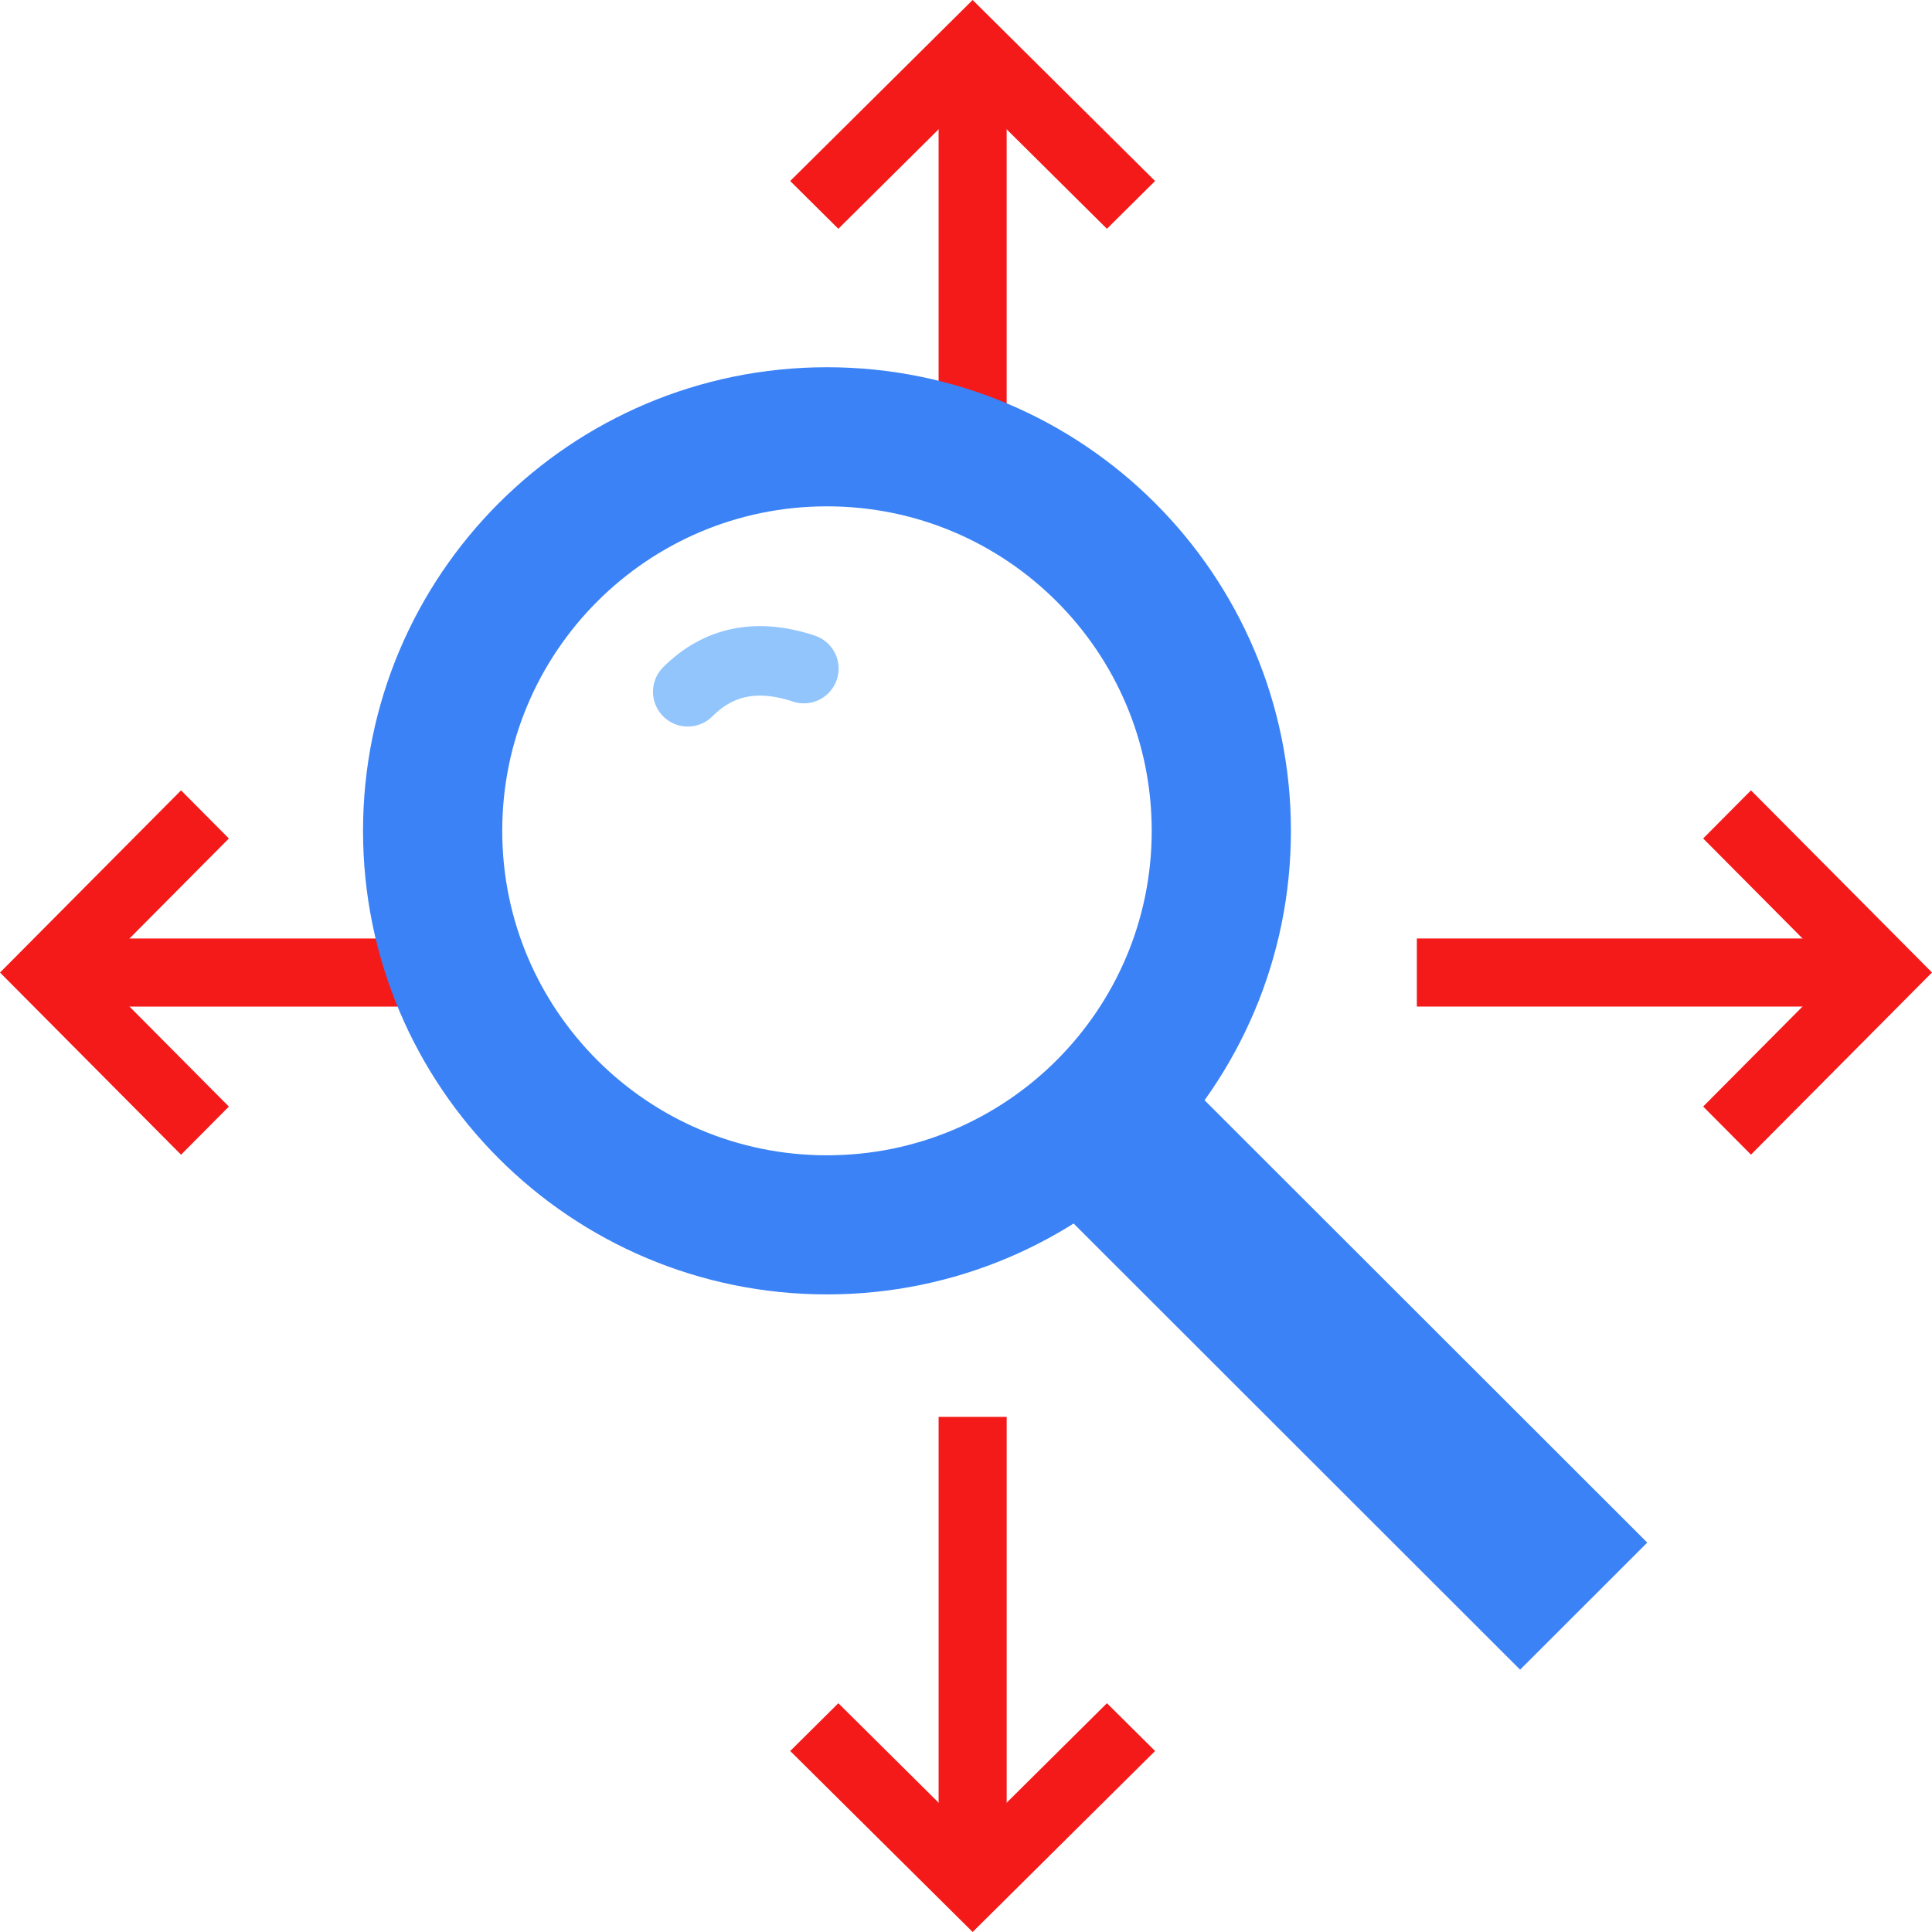
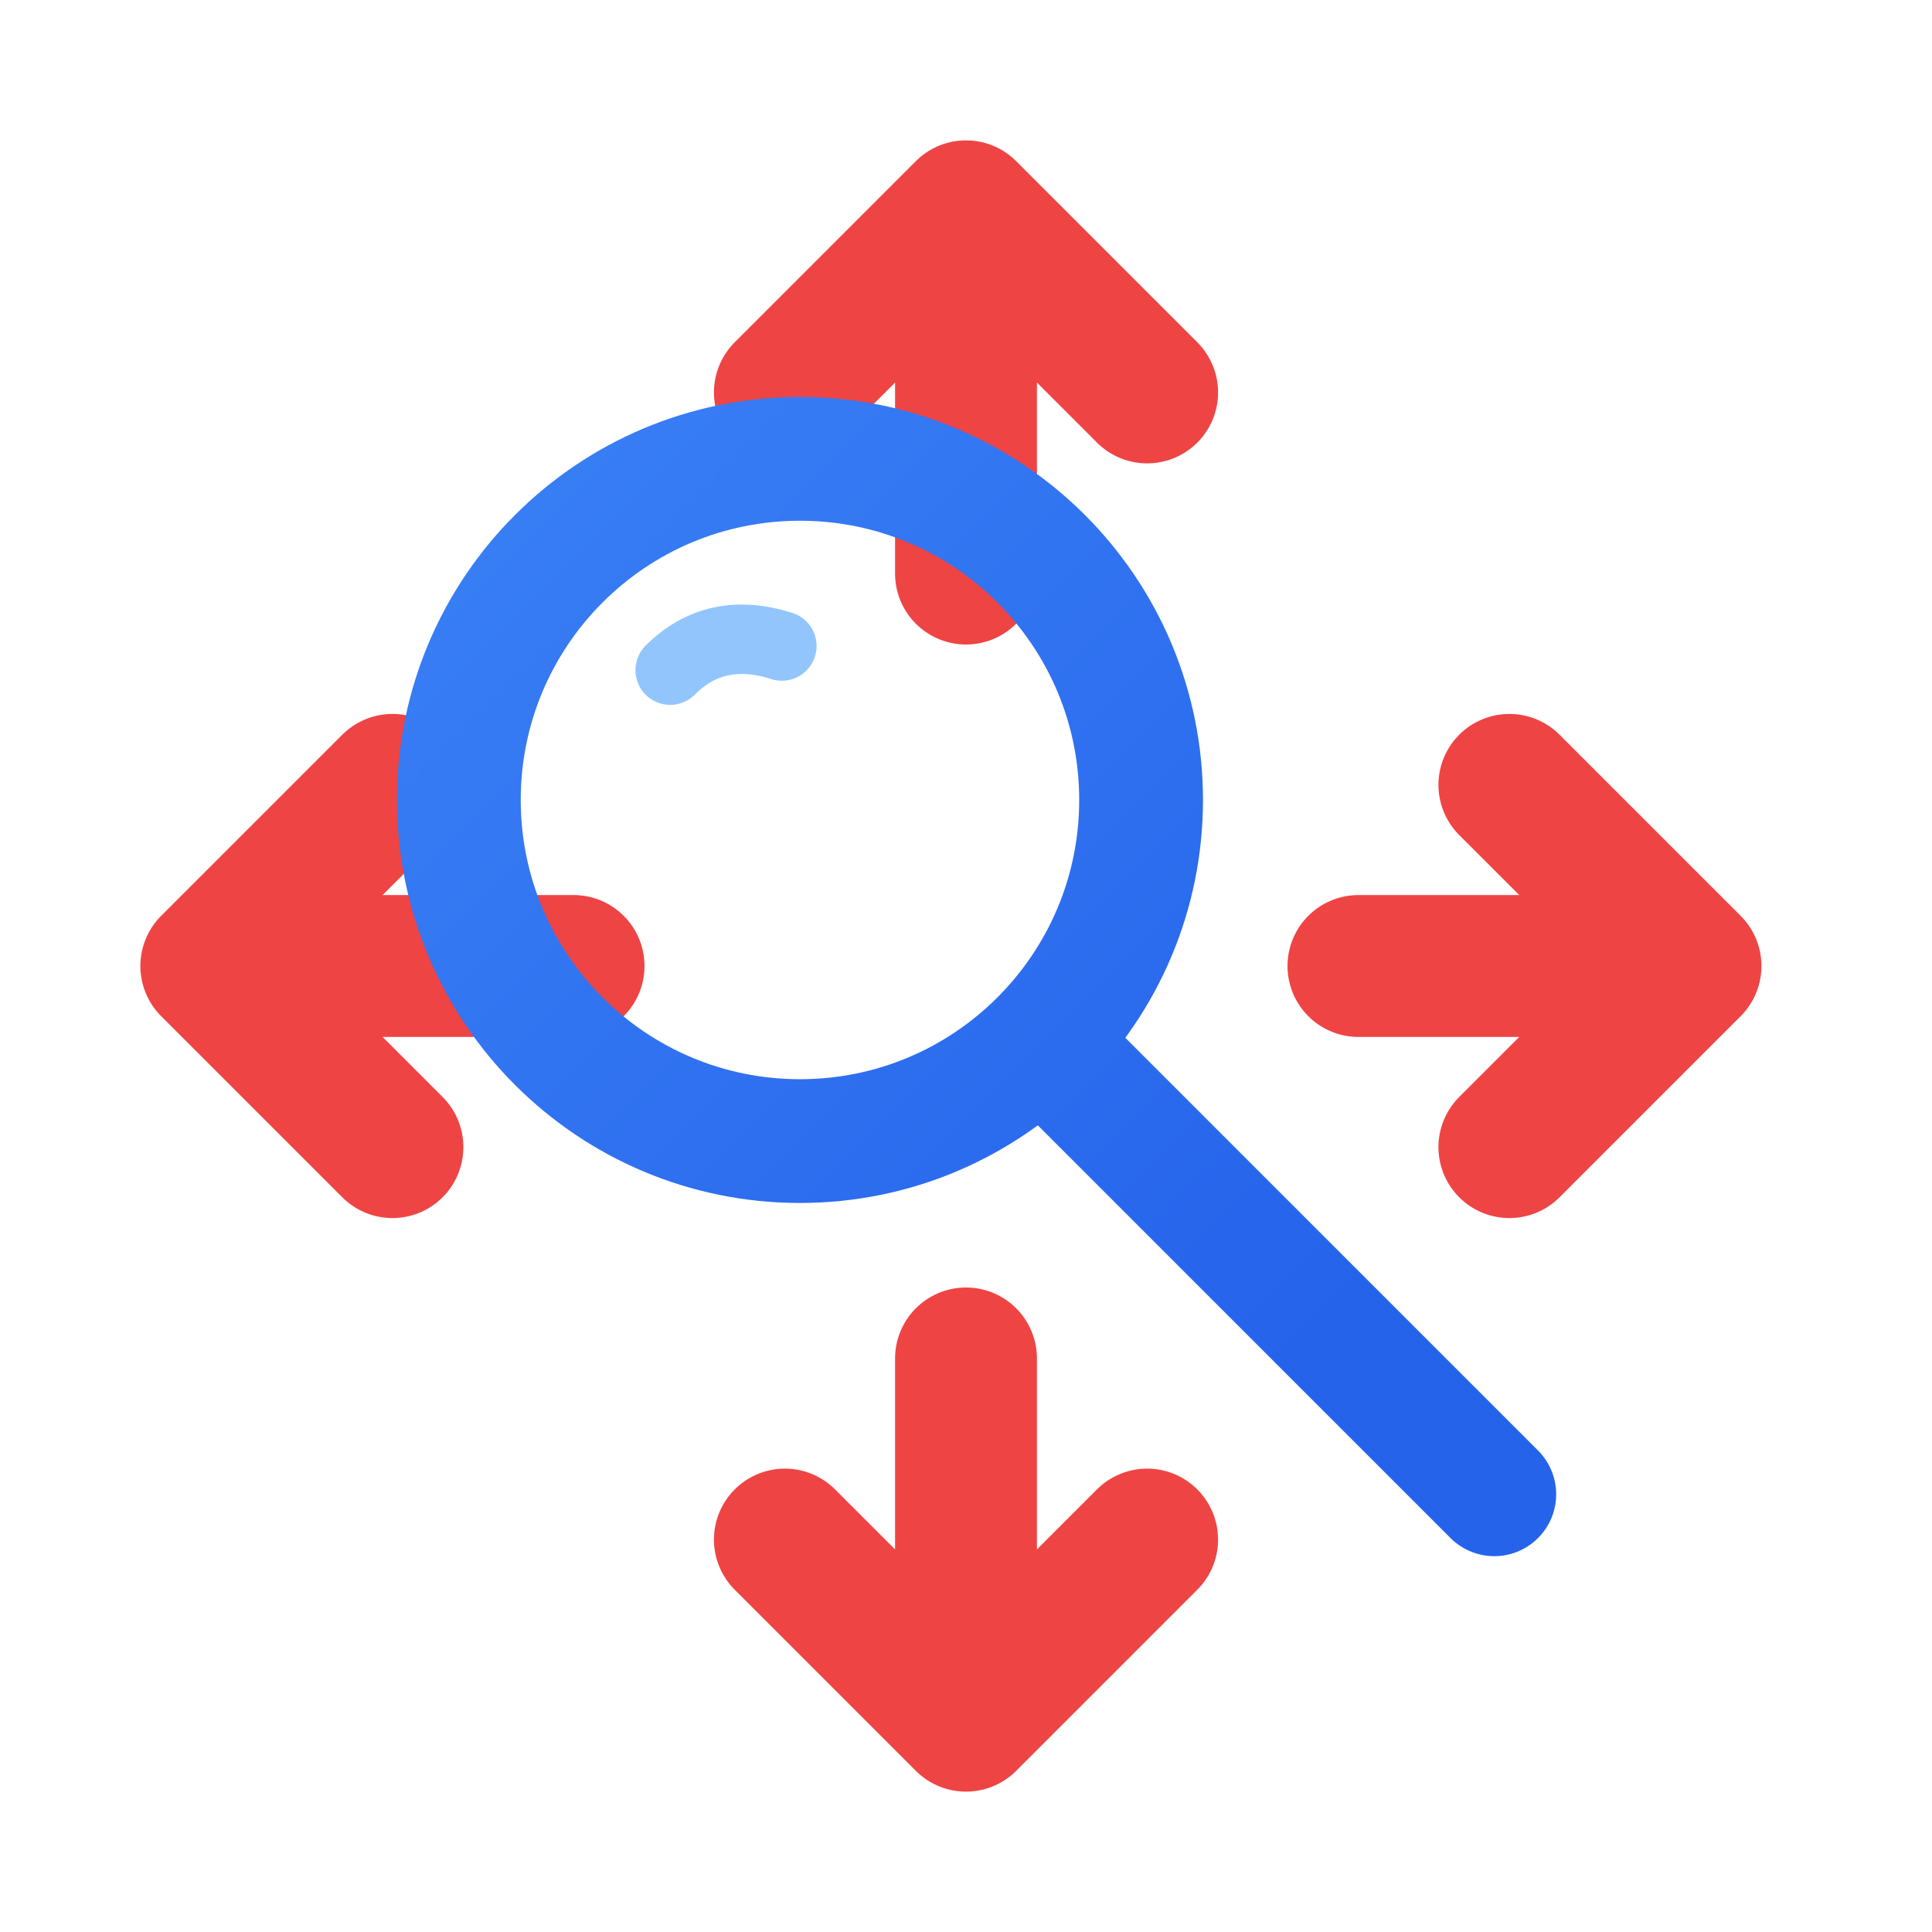
- <svg xmlns="http://www.w3.org/2000/svg" width="29.999" height="29.999">
-   <g stroke="#DC2626" style="stroke:#f41a1a;stroke-opacity:1">
-     <g style="stroke-width:.86">
-       <path d="M16 1.256v6.265" style="stroke:#f41a1a;stroke-width:.906;stroke-opacity:1" transform="matrix(1.16665 0 0 1.15841 -3.564 -.713)" />
-       <path fill="none" d="m14 4 2-2 2 2" style="stroke:#f41a1a;stroke-width:.86;stroke-opacity:1" transform="matrix(1.22953 0 0 1.21989 -4.57 -1.698)" />
-     </g>
-     <g style="stroke-width:.861">
-       <path d="M24.485 16h6.27" style="stroke:#f41a1a;stroke-width:.907;stroke-opacity:1" transform="matrix(1.15737 0 0 1.16555 -6.338 -3.548)" />
-       <path fill="none" d="m28 14 2 2-2 2" style="stroke:#f41a1a;stroke-width:.861;stroke-opacity:1" transform="matrix(1.21975 0 0 1.2274 -7.336 -4.538)" />
-     </g>
-     <g style="stroke-width:.86">
-       <path d="M16 24.477v6.265" style="stroke:#f41a1a;stroke-width:.906;stroke-opacity:1" transform="matrix(1.1666 0 0 1.15837 -3.563 -6.353)" />
-       <path fill="none" d="m14 28 2 2 2-2" style="stroke:#f41a1a;stroke-width:.86;stroke-opacity:1" transform="matrix(1.22948 0 0 1.21984 -4.569 -7.338)" />
-     </g>
-     <g style="stroke-width:.861">
-       <path d="M1.246 16h6.269" style="stroke:#f41a1a;stroke-width:.907;stroke-opacity:1" transform="matrix(1.15752 0 0 1.1657 -.7 -3.55)" />
-       <path fill="none" d="m4 14-2 2 2 2" style="stroke:#f41a1a;stroke-width:.861;stroke-opacity:1" transform="matrix(1.2199 0 0 1.22756 -1.697 -4.54)" />
-     </g>
+ <svg xmlns="http://www.w3.org/2000/svg" viewBox="0 0 32 32" width="32" height="32" fill="none">
+   <defs>
+     <linearGradient id="favicon-lens" x1="6" y1="6" x2="22" y2="22" gradientUnits="userSpaceOnUse">
+       <stop stop-color="#3b82f6" />
+       <stop offset="1" stop-color="#2563eb" />
+     </linearGradient>
+   </defs>
+   <g stroke="#ef4444" stroke-width="2.35" stroke-linecap="round" stroke-linejoin="round">
+     <path d="M16 9.5V4M13 6.5l3-3 3 3" />
+     <path d="M22.5 16H28M25 13l3 3-3 3" />
+     <path d="M16 22.5V28M13 25.5l3 3 3-3" />
+     <path d="M9.5 16H4M6.5 13l-3 3 3 3" />
  </g>
-   <g transform="matrix(1.0539 0 0 1.05307 -1.351 -.92)">
-     <path fill="#3b82f6" stroke="#3b82f6" stroke-linecap="round" stroke-width="1.2" d="m18.551 17.467 6.152 6.152-1.025 1.025-6.152-6.152" />
-     <circle cx="13.466" cy="13.124" r="5.81" fill="none" stroke="#3b82f6" stroke-width="2.051" style="stroke:#3b82f6;stroke-opacity:1" />
-     <path fill="none" stroke="#93c5fd" stroke-linecap="round" stroke-width="1.025" d="M11.415 11.074q.684-.684 1.71-.342" />
+   <g stroke="url(#favicon-lens)" stroke-linecap="round" stroke-linejoin="round" stroke-width="2.05">
+     <circle cx="13.25" cy="13.25" r="5.65" />
+     <path d="m17.85 17.85 6.9 6.9" />
  </g>
+   <path stroke="#93c5fd" stroke-width="1.15" stroke-linecap="round" d="M11.1 11.1q.75-.75 1.85-.4" />
</svg>
